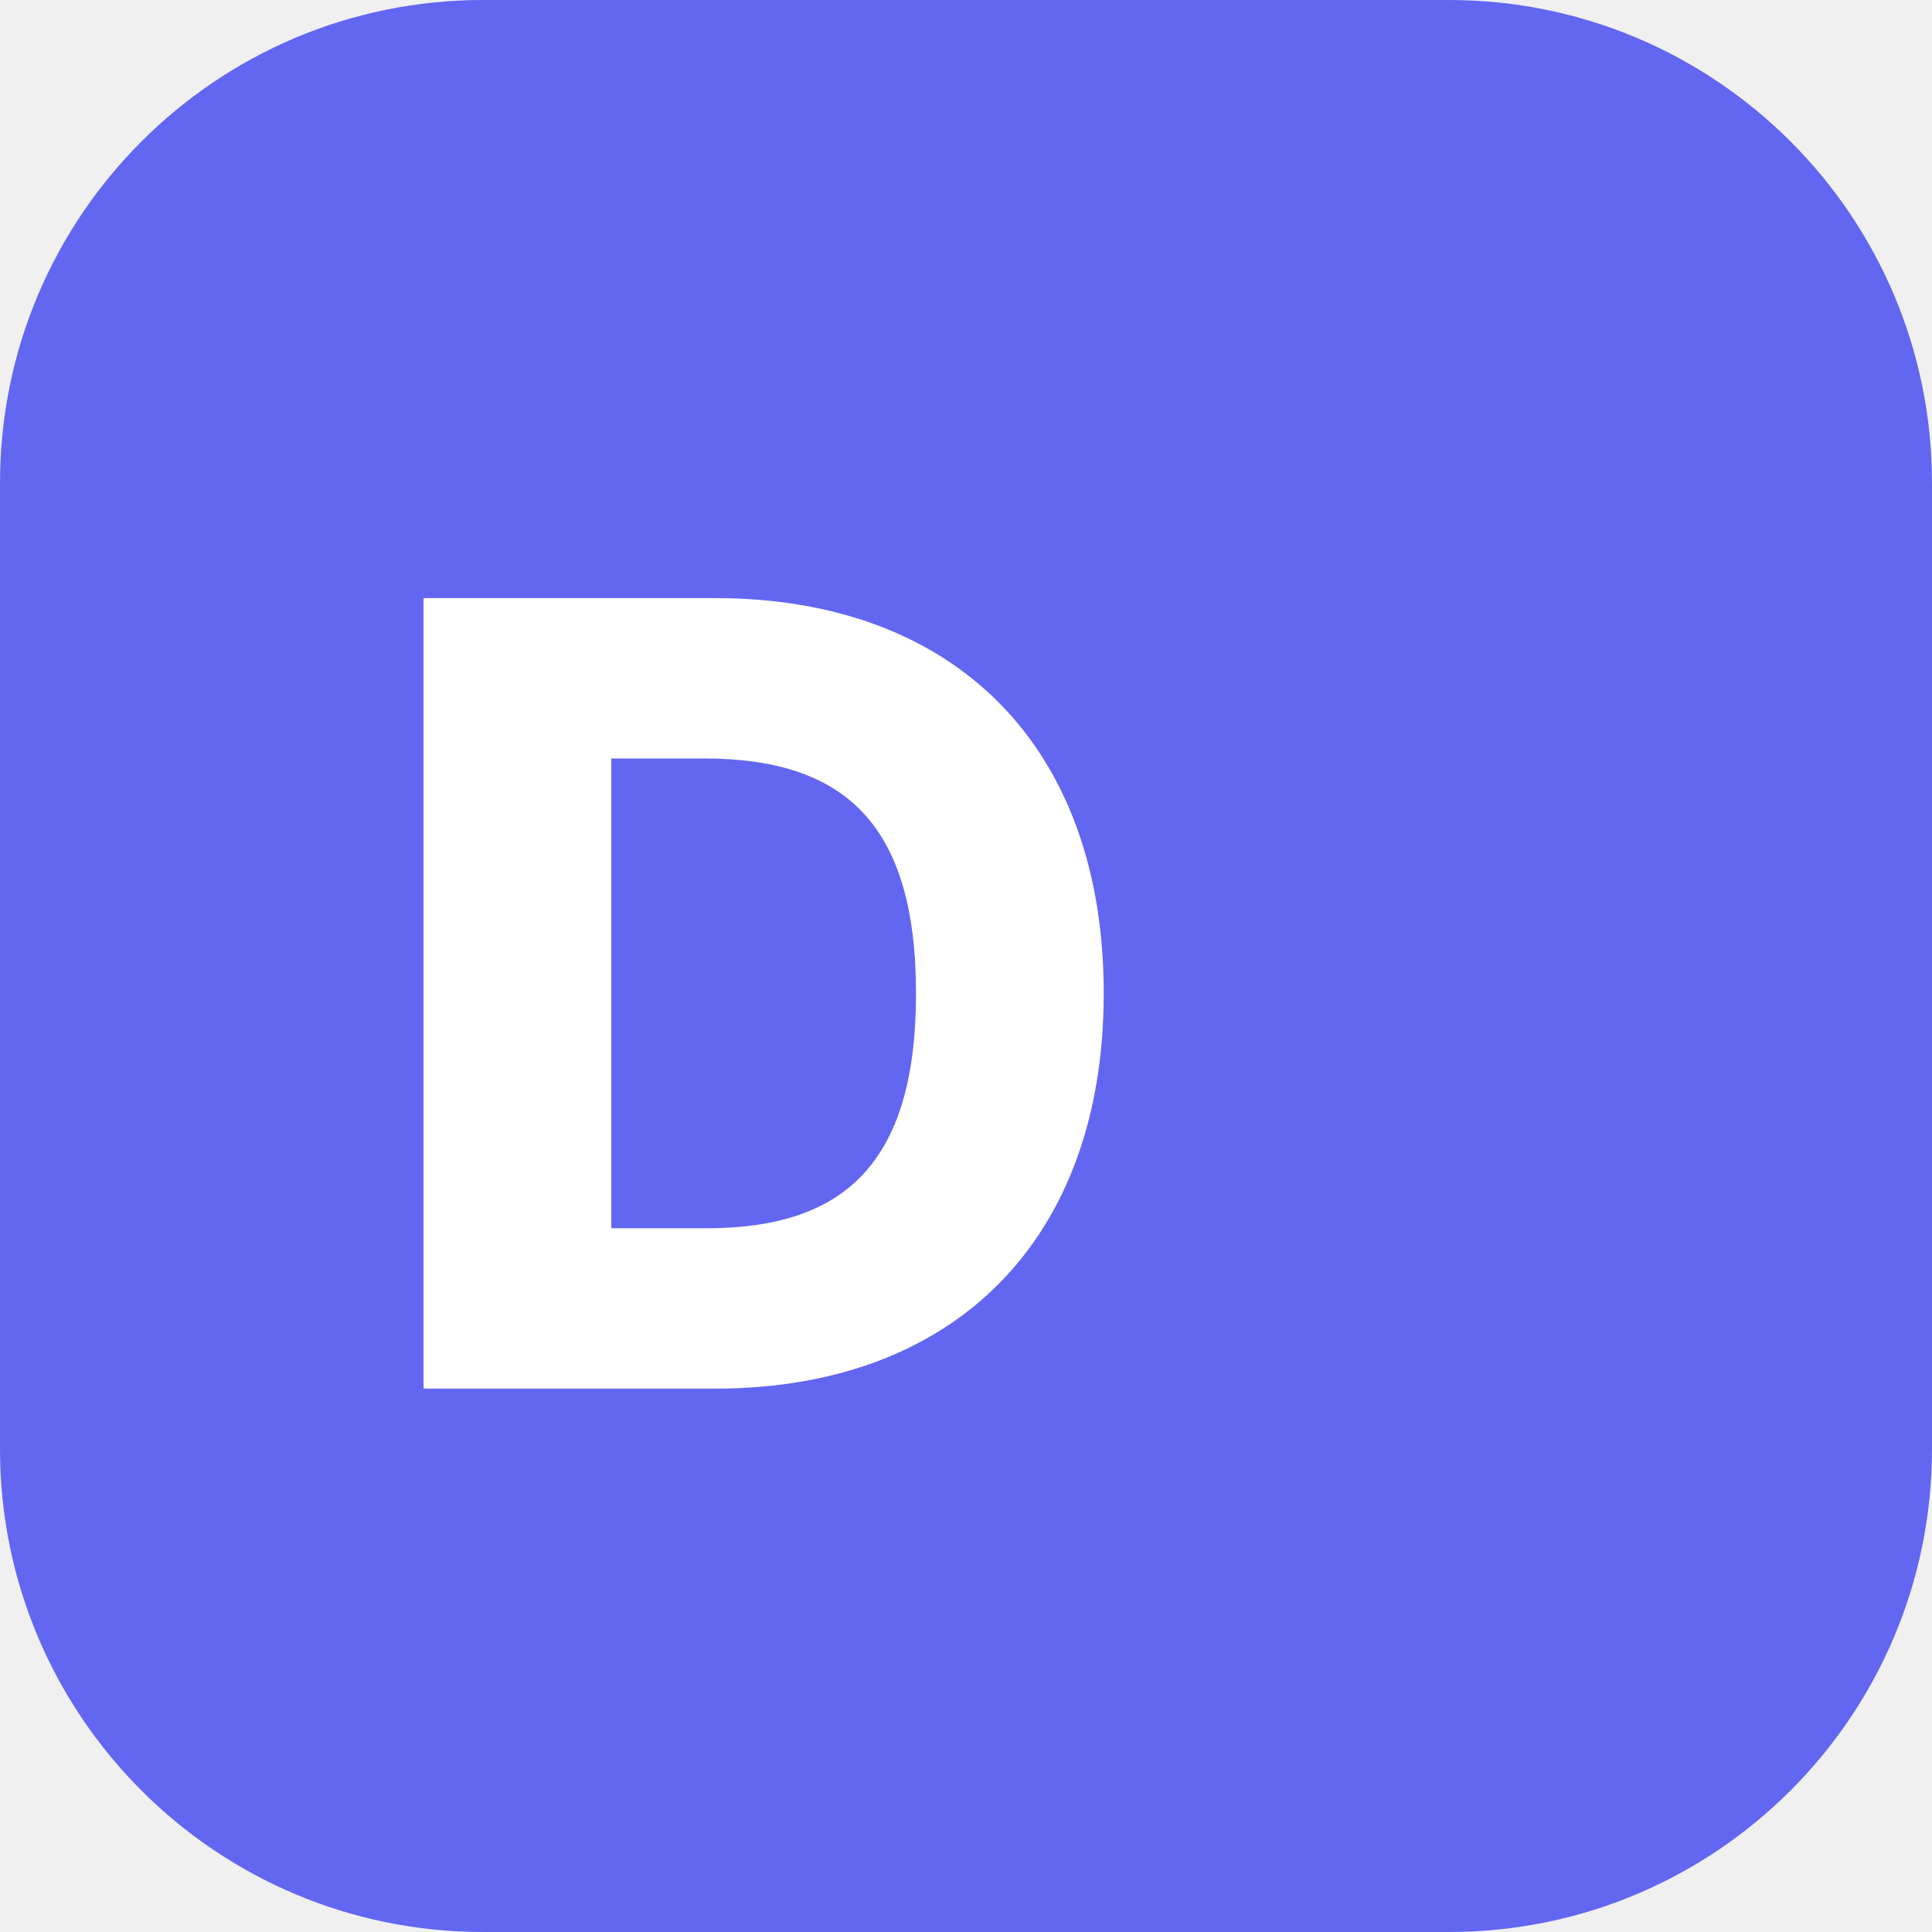
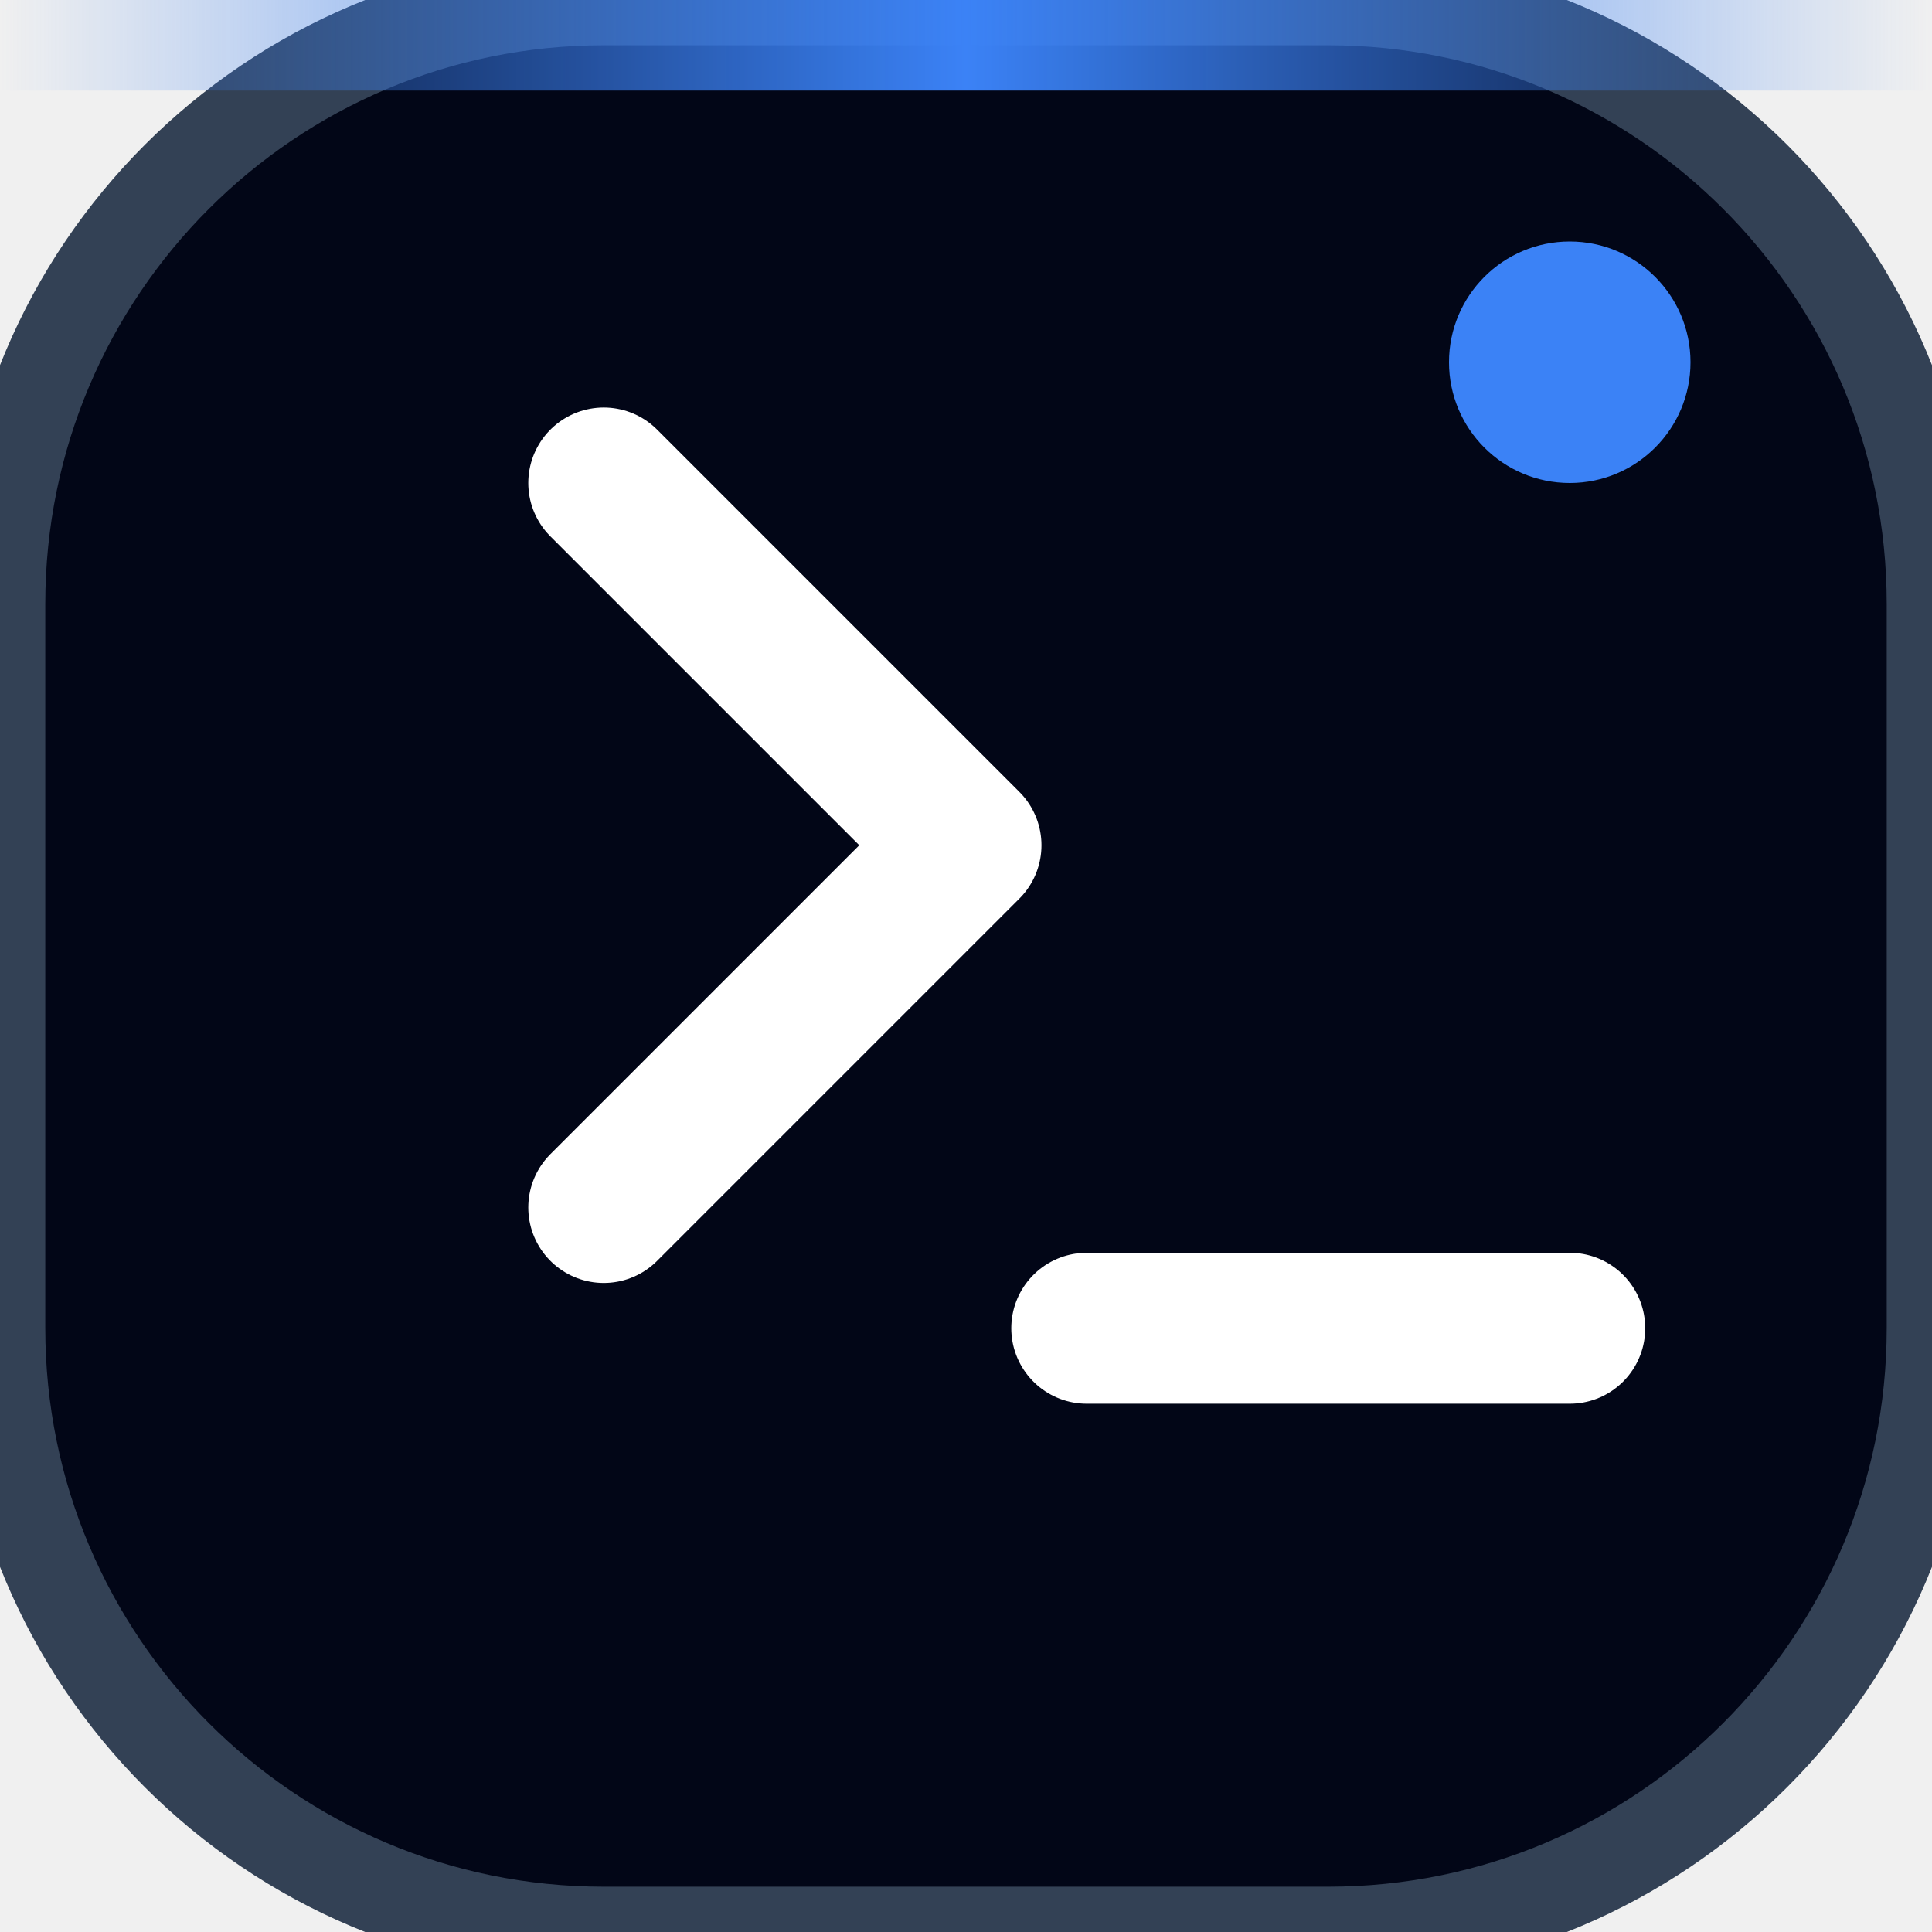
<svg xmlns="http://www.w3.org/2000/svg" viewBox="0 0 32 32" fill="none">
-   <rect width="32" height="32" rx="8" fill="#6366f1" />
-   <text x="6" y="23" font-size="18" font-weight="800" fill="white" font-family="Inter,sans-serif">D</text>
+   <rect width="32" height="32" rx="10" fill="#020617" />
+   <rect width="32" height="32" rx="10" stroke="#334155" stroke-width="1.5" />
+   <linearGradient id="topLine" x1="0" y1="0" x2="32" y2="0" gradientUnits="userSpaceOnUse">
+     <stop stop-color="#3b82f6" stop-opacity="0" />
+     <stop offset="0.5" stop-color="#3b82f6" />
+     <stop offset="1" stop-color="#3b82f6" stop-opacity="0" />
+   </linearGradient>
+   <rect x="0" y="0" width="32" height="1.5" fill="url(#topLine)" />
+   <g stroke="white" stroke-width="2.5" stroke-linecap="round" stroke-linejoin="round">
+     <polyline points="10 20 16 14 10 8" />
+     <line x1="18" y1="22" x2="26" y2="22" />
+   </g>
+   <circle cx="26" cy="6" r="2" fill="#3b82f6" />
</svg>
